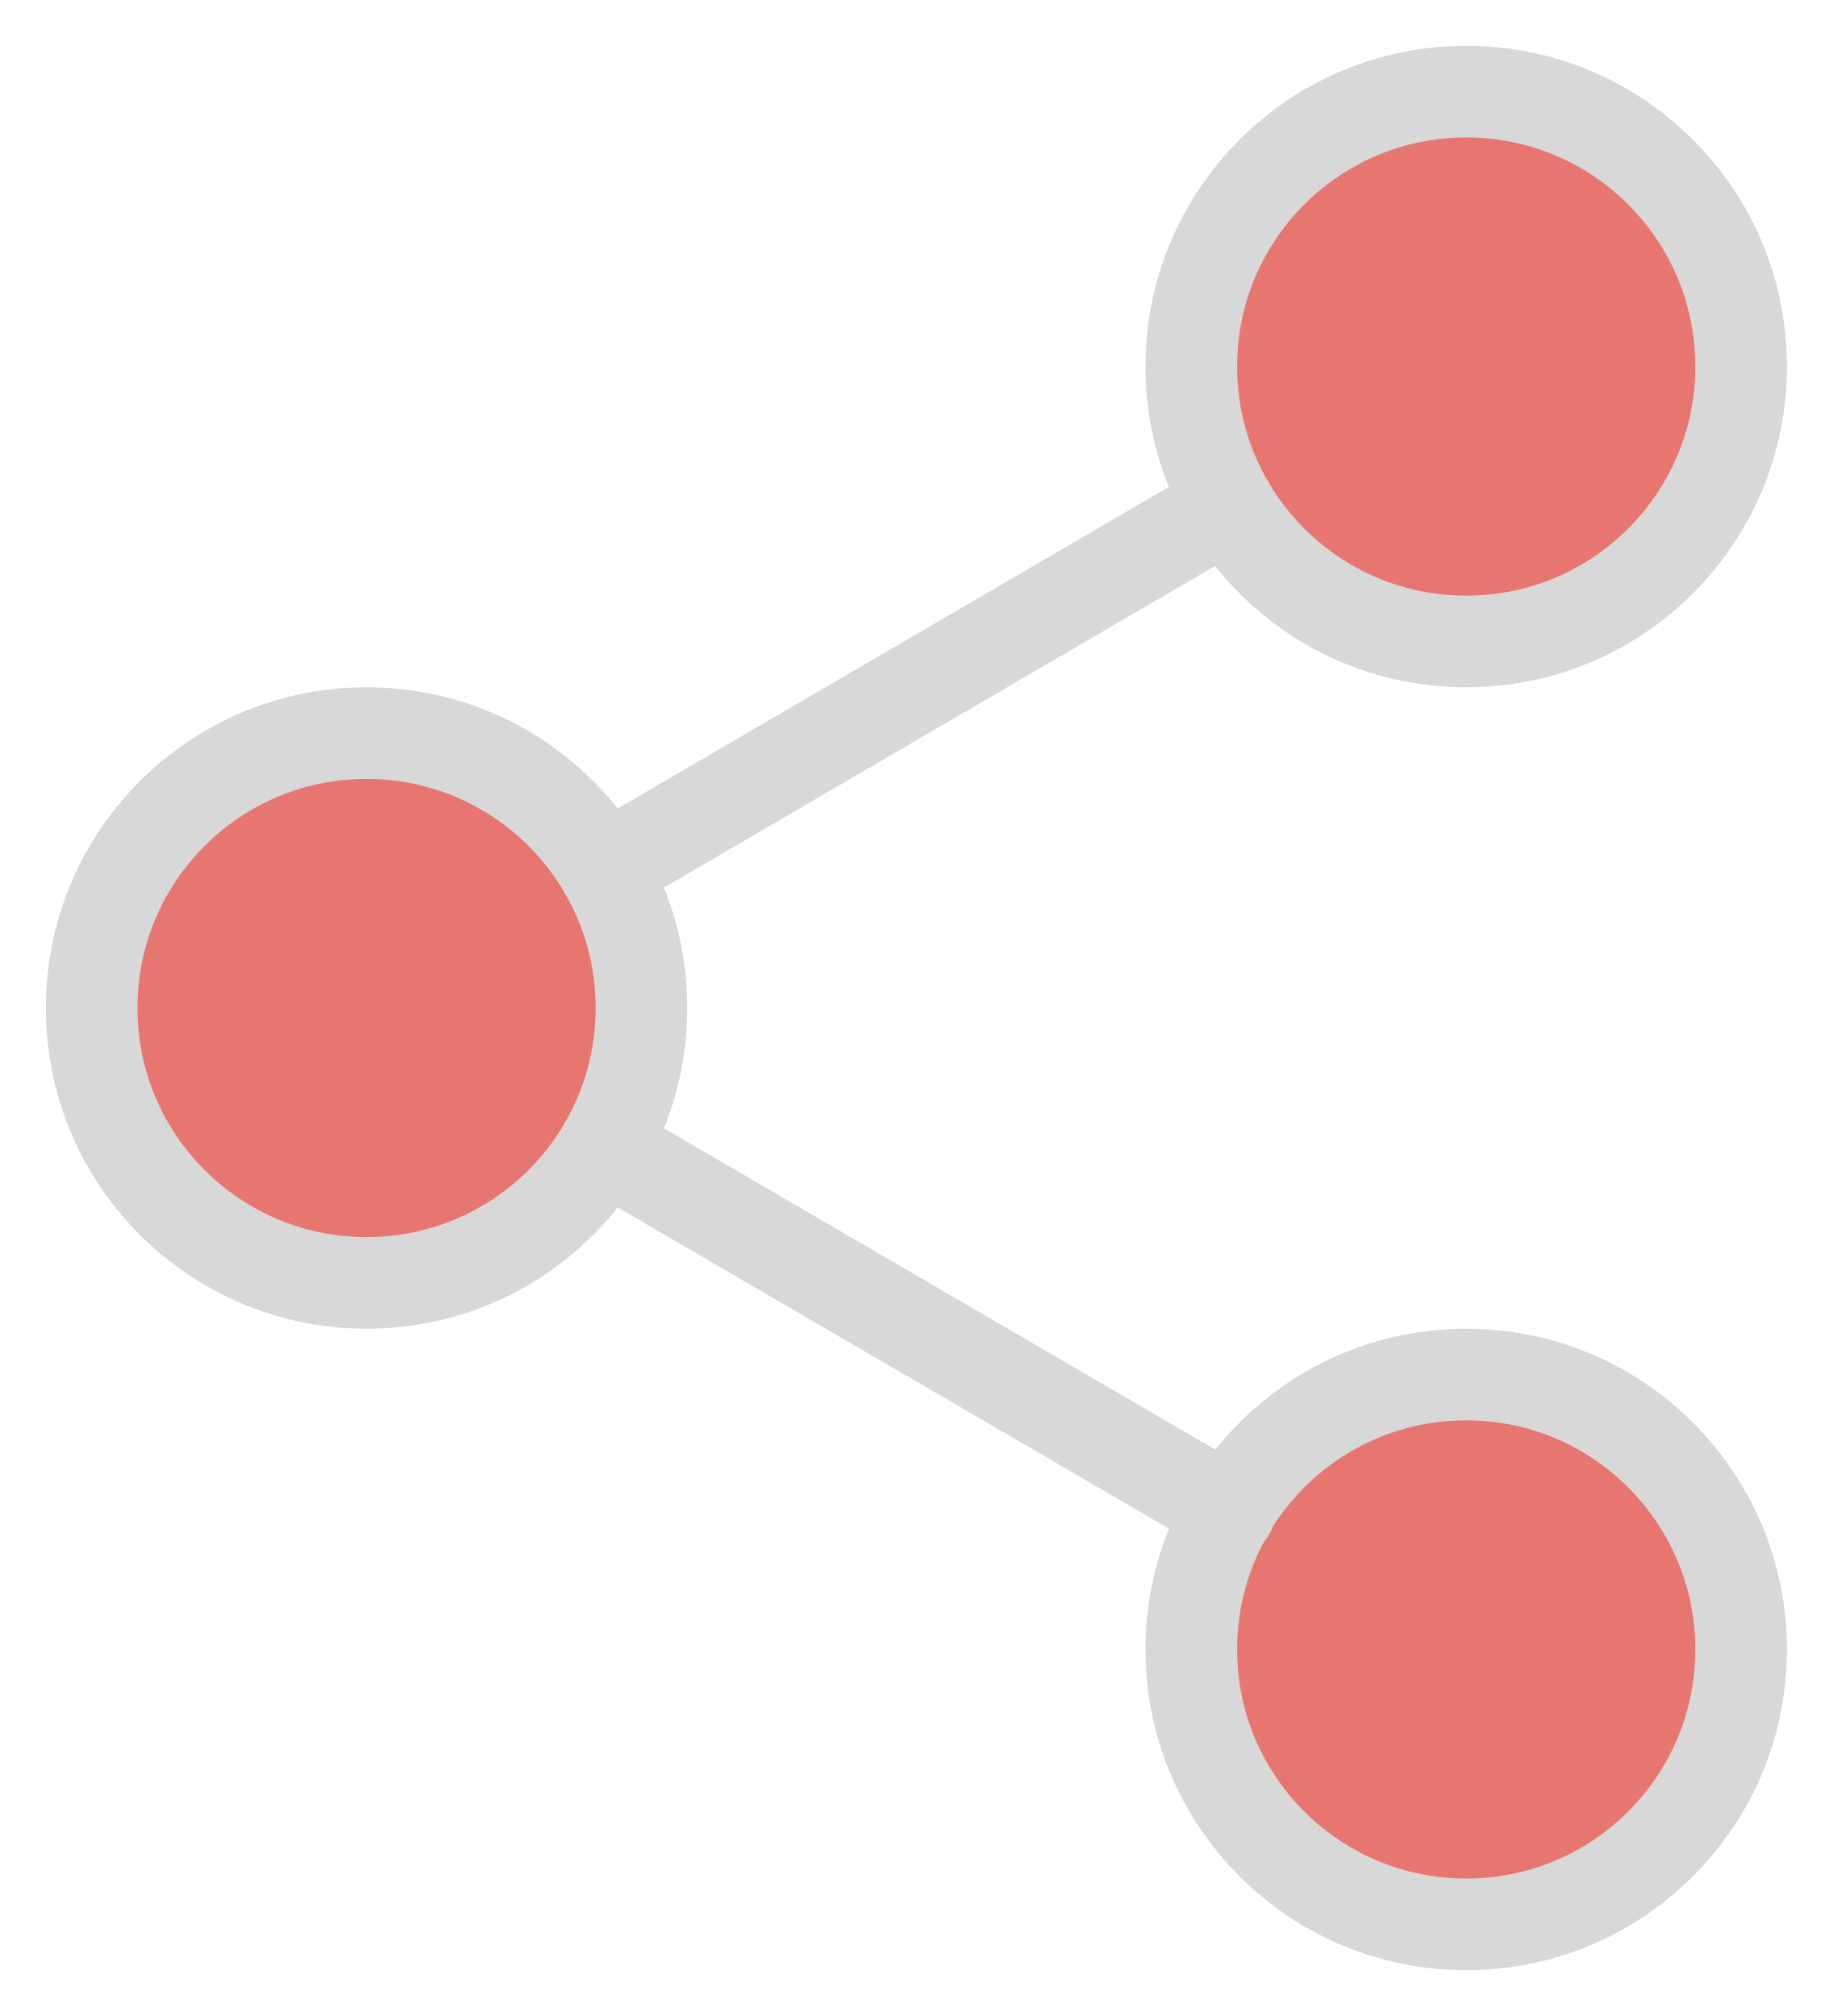
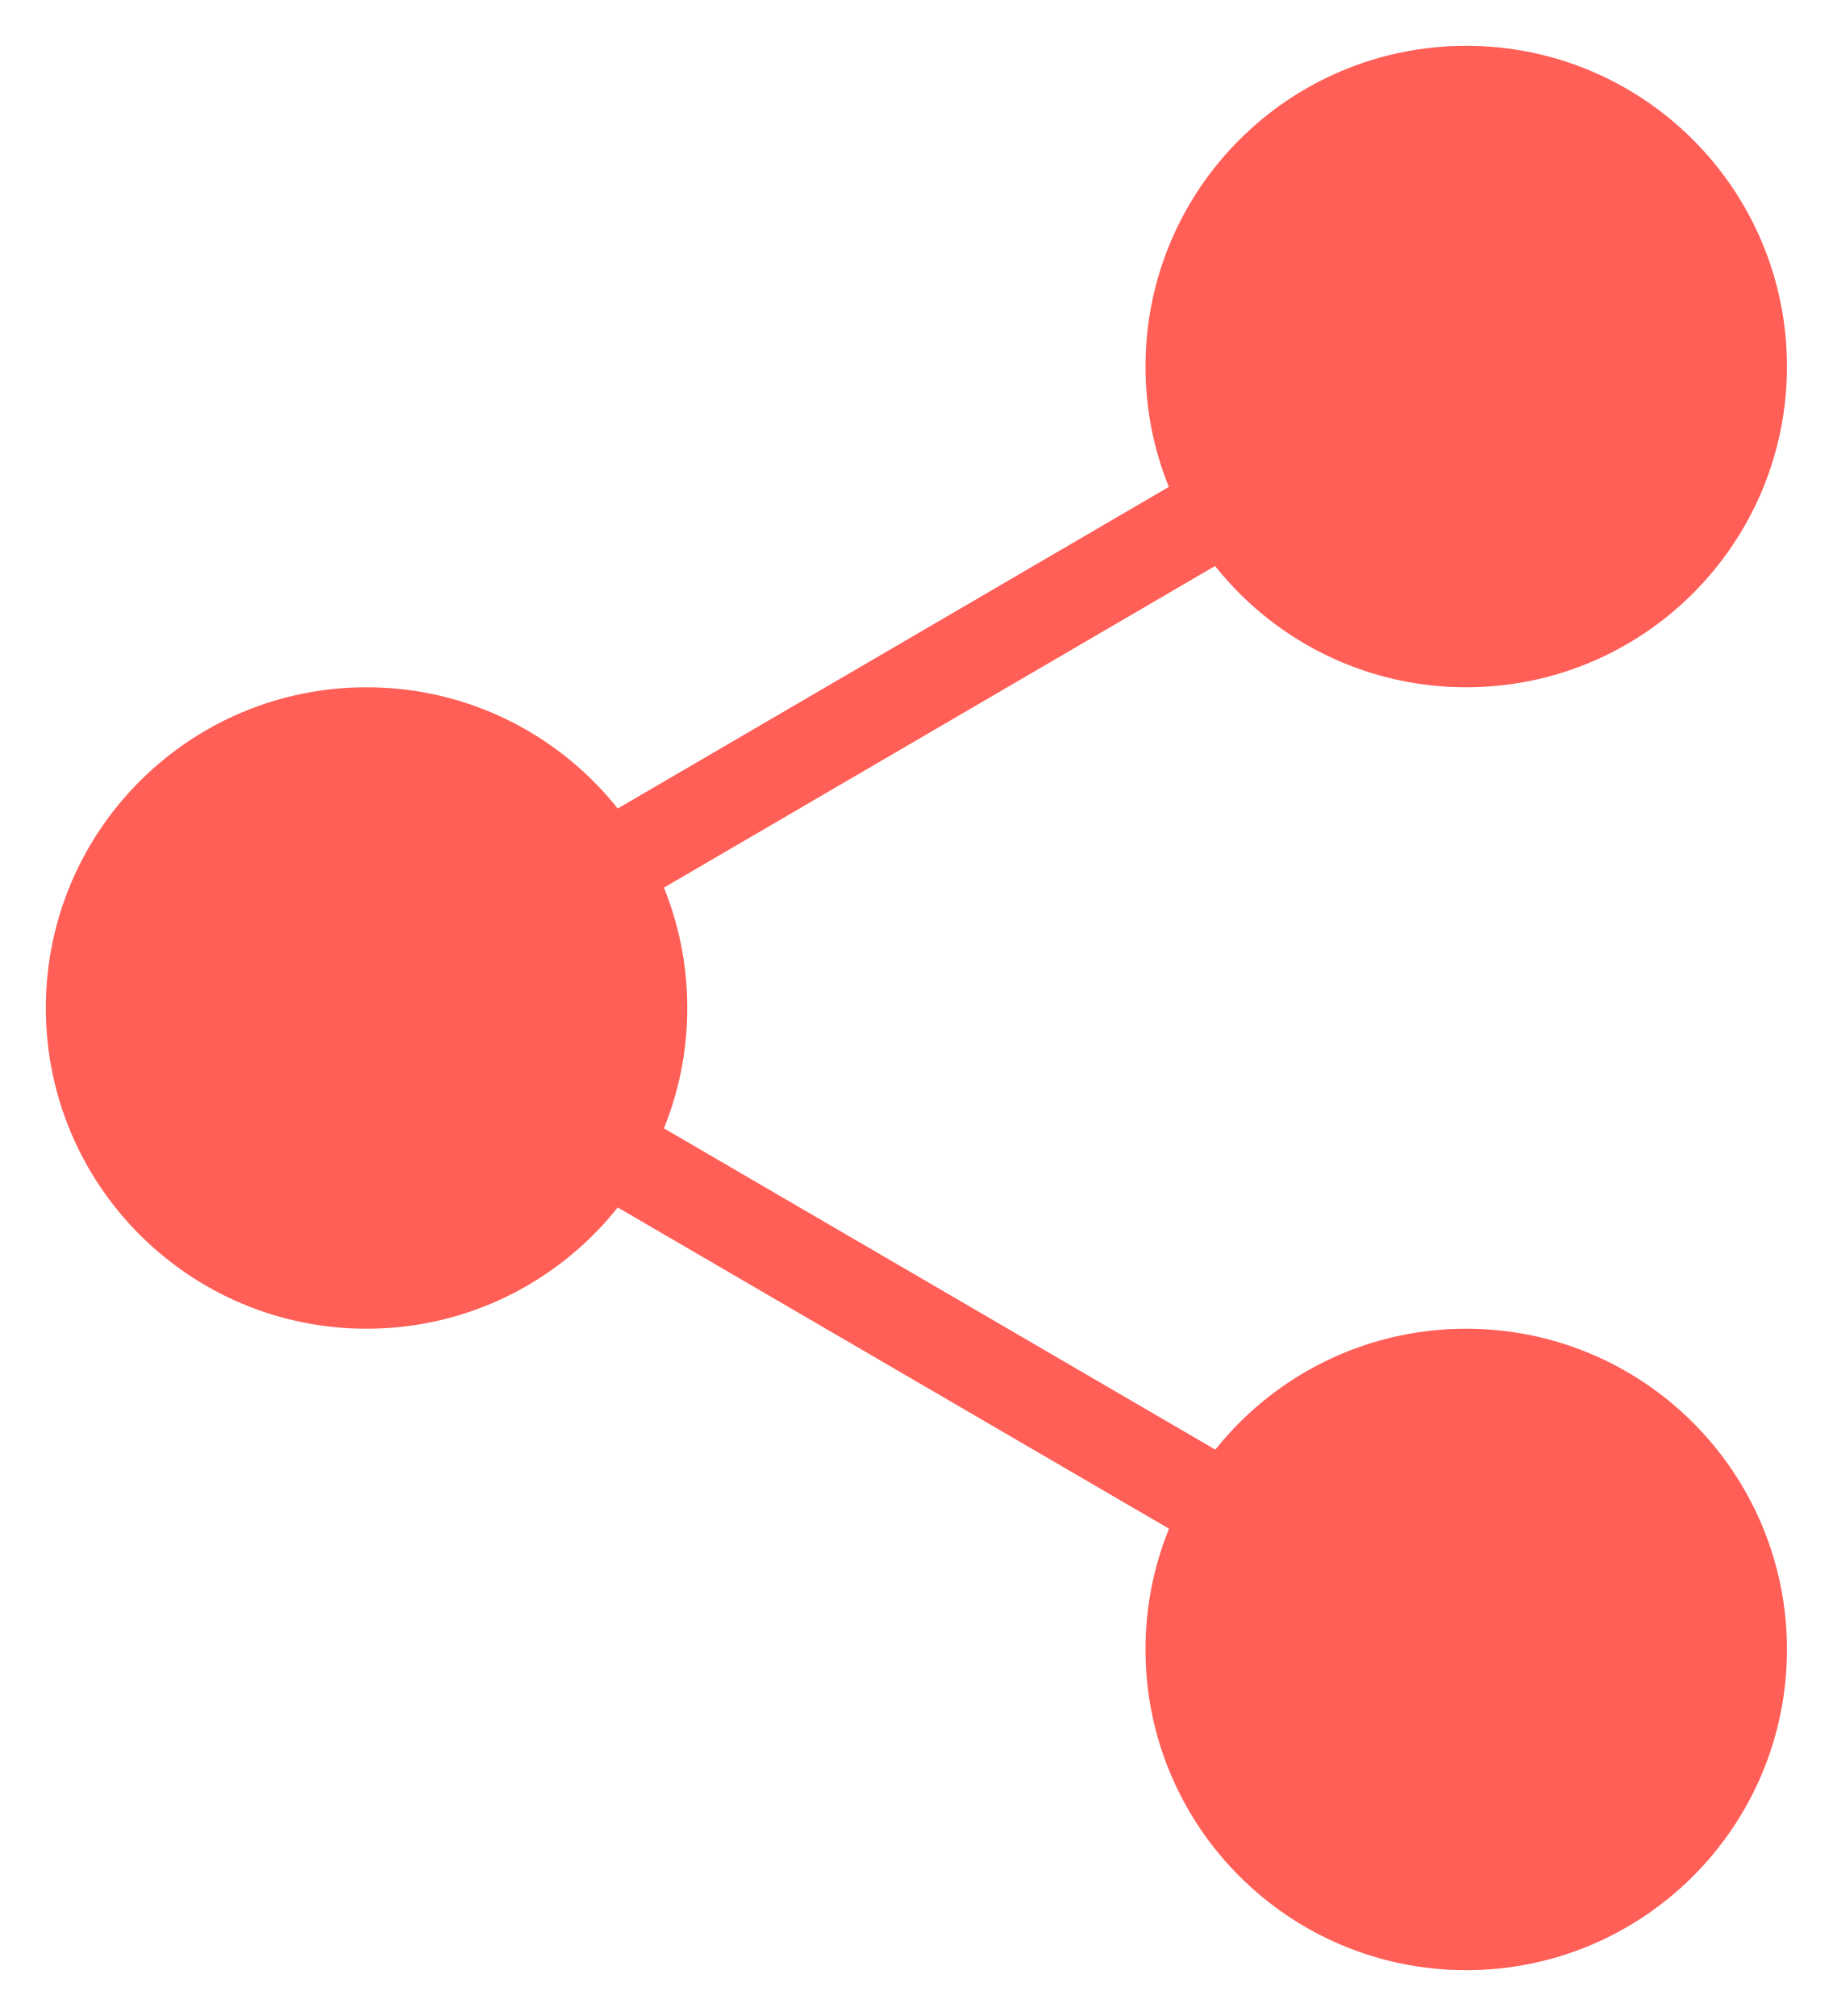
<svg xmlns="http://www.w3.org/2000/svg" width="20" height="22" viewBox="0 0 20 22" fill="none">
-   <path d="M16 7C17.657 7 19 5.657 19 4C19 2.343 17.657 1 16 1C14.343 1 13 2.343 13 4C13 5.657 14.343 7 16 7Z" fill="#E6766F" />
-   <path d="M4 14C5.657 14 7 12.657 7 11C7 9.343 5.657 8 4 8C2.343 8 1 9.343 1 11C1 12.657 2.343 14 4 14Z" fill="#E6766F" />
-   <path d="M16 21C17.657 21 19 19.657 19 18C19 16.343 17.657 15 16 15C14.343 15 13 16.343 13 18C13 19.657 14.343 21 16 21Z" fill="#E6766F" />
-   <path d="M6.59 12.51L13.42 16.49M13.41 5.51L6.59 9.49M19 4C19 5.657 17.657 7 16 7C14.343 7 13 5.657 13 4C13 2.343 14.343 1 16 1C17.657 1 19 2.343 19 4ZM7 11C7 12.657 5.657 14 4 14C2.343 14 1 12.657 1 11C1 9.343 2.343 8 4 8C5.657 8 7 9.343 7 11ZM19 18C19 19.657 17.657 21 16 21C14.343 21 13 19.657 13 18C13 16.343 14.343 15 16 15C17.657 15 19 16.343 19 18Z" stroke="#D8D8D8" stroke-linecap="round" stroke-linejoin="round" />
+   <path d="M16 7C17.657 7 19 5.657 19 4C19 2.343 17.657 1 16 1C14.343 1 13 2.343 13 4C13 5.657 14.343 7 16 7Z" fill="#FF5F57" />
+   <path d="M4 14C5.657 14 7 12.657 7 11C7 9.343 5.657 8 4 8C2.343 8 1 9.343 1 11C1 12.657 2.343 14 4 14Z" fill="#FF5F57" />
+   <path d="M16 21C17.657 21 19 19.657 19 18C19 16.343 17.657 15 16 15C14.343 15 13 16.343 13 18C13 19.657 14.343 21 16 21Z" fill="#FF5F57" />
+   <path d="M6.59 12.51L13.42 16.49M13.41 5.51L6.59 9.49M19 4C19 5.657 17.657 7 16 7C14.343 7 13 5.657 13 4C13 2.343 14.343 1 16 1C17.657 1 19 2.343 19 4ZM7 11C7 12.657 5.657 14 4 14C2.343 14 1 12.657 1 11C1 9.343 2.343 8 4 8C5.657 8 7 9.343 7 11ZM19 18C19 19.657 17.657 21 16 21C14.343 21 13 19.657 13 18C13 16.343 14.343 15 16 15C17.657 15 19 16.343 19 18Z" stroke="#FF5F57" stroke-linecap="round" stroke-linejoin="round" />
</svg>
